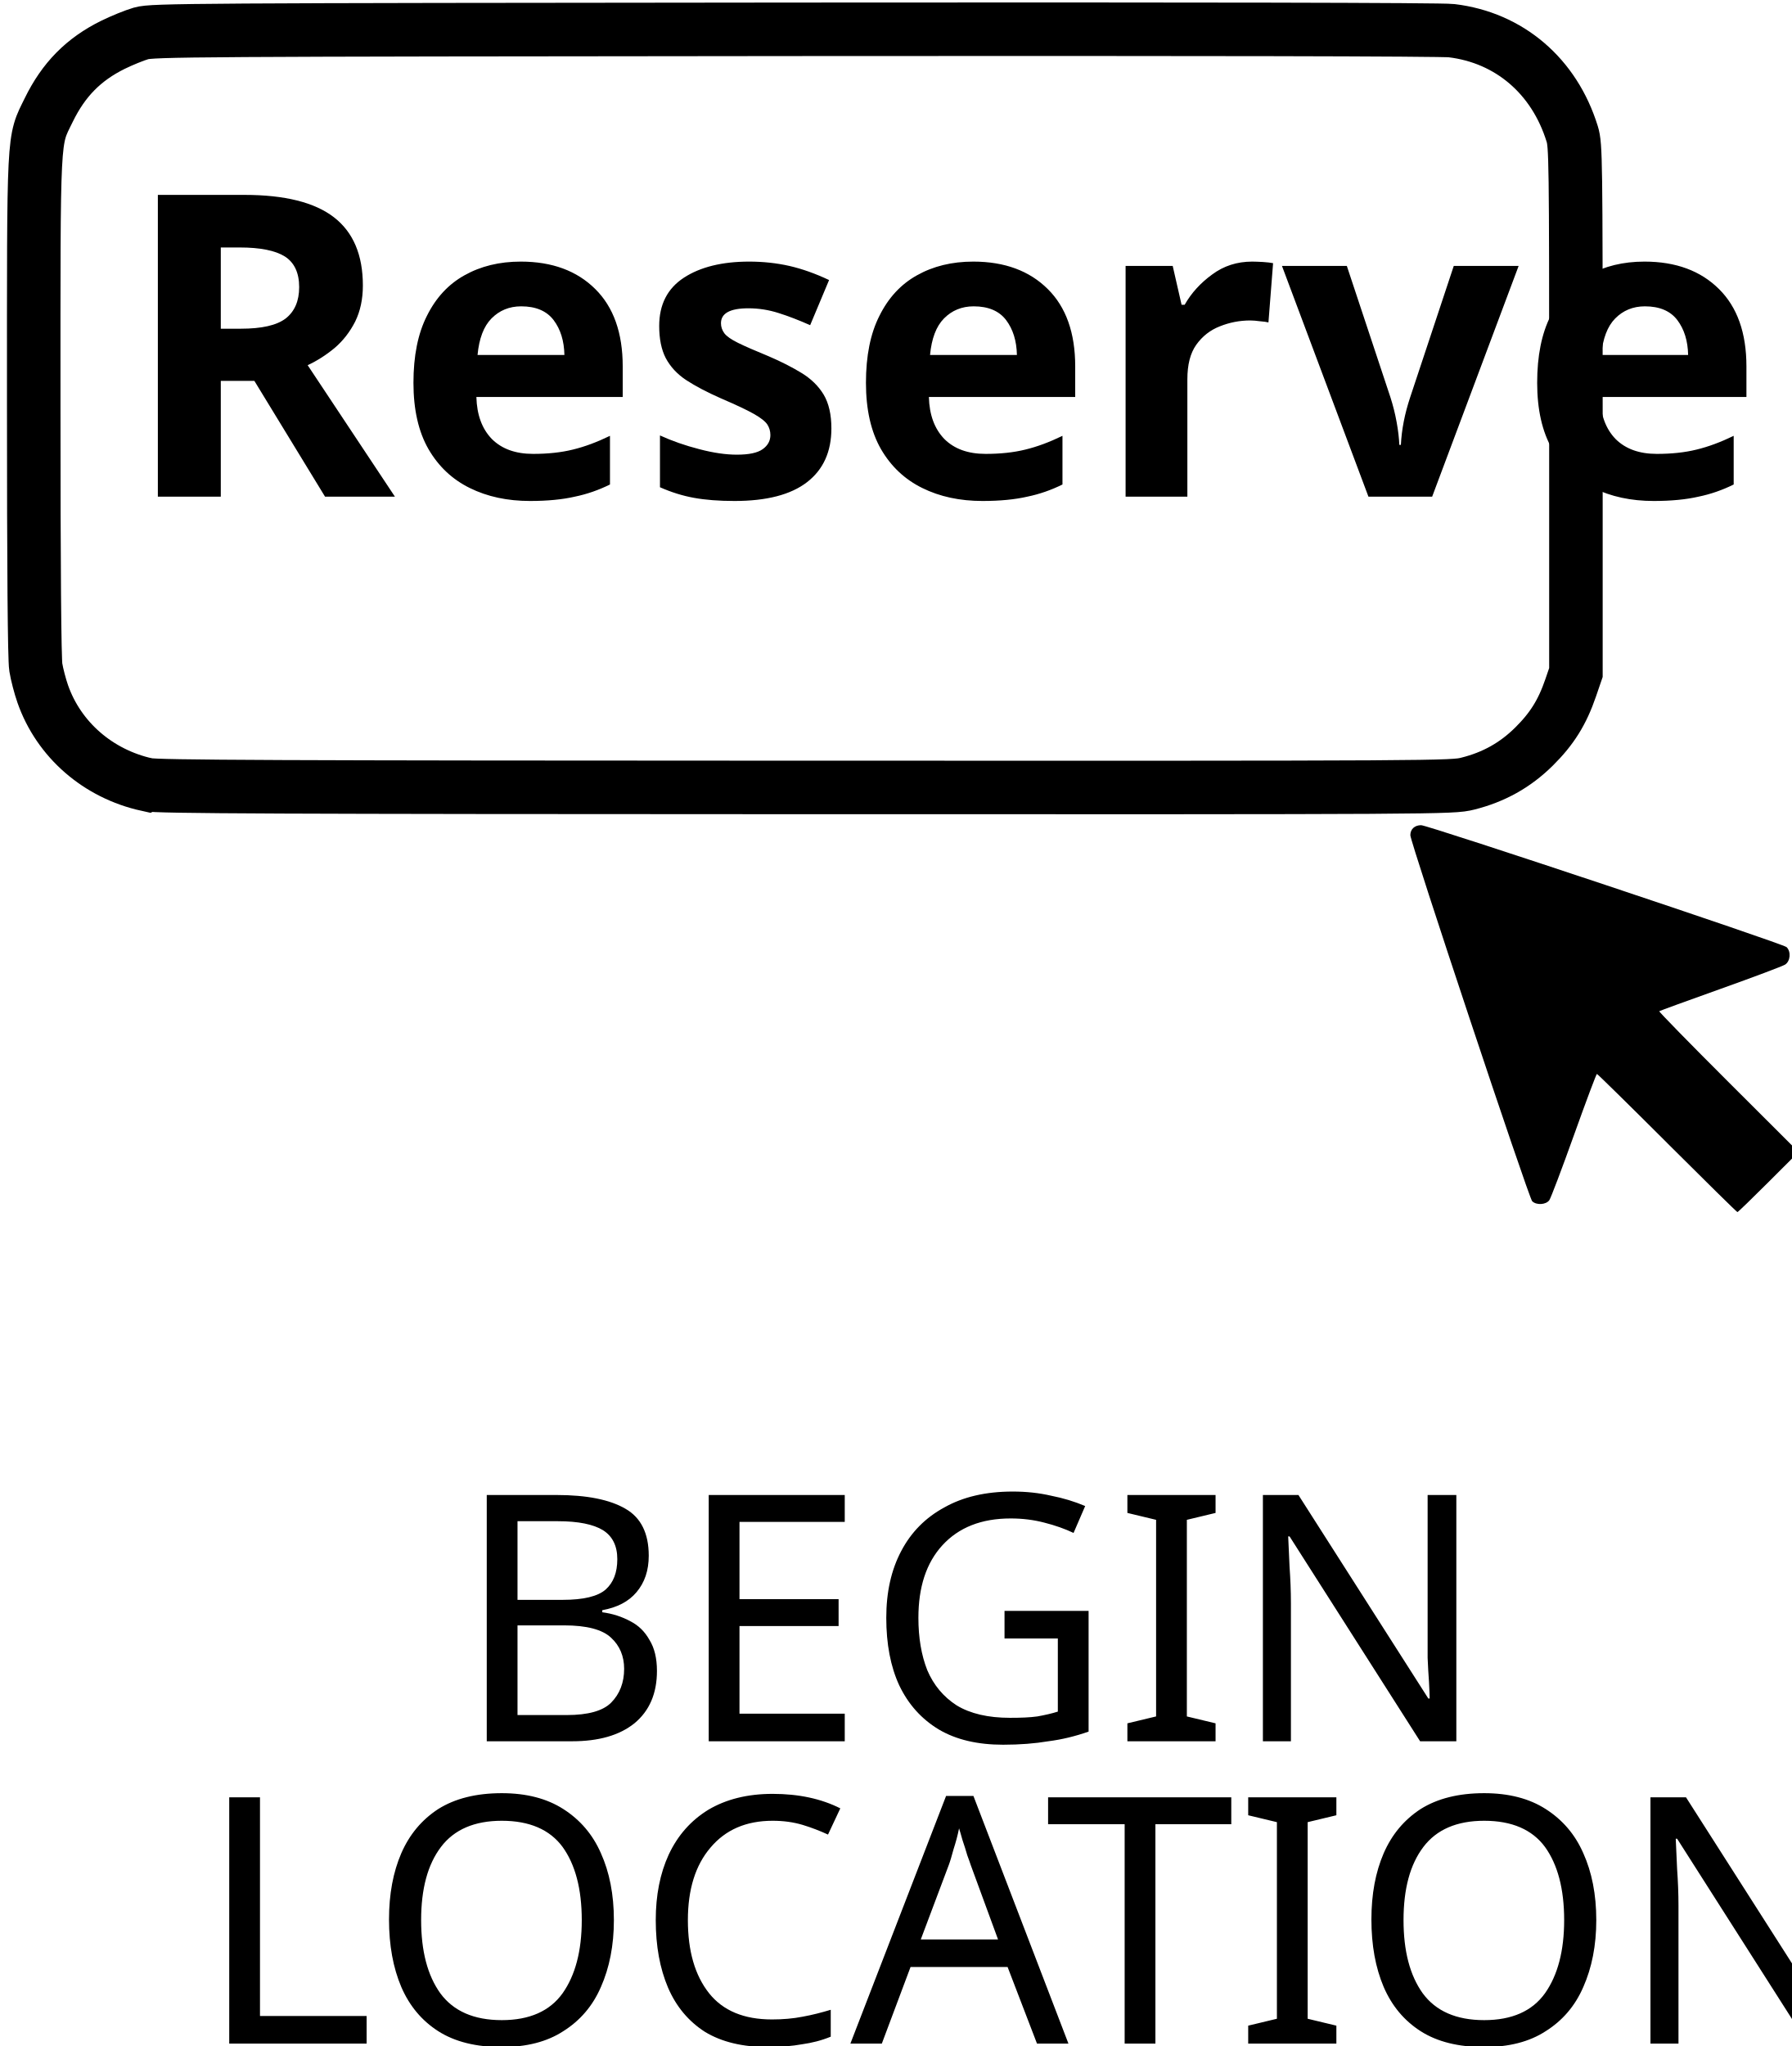
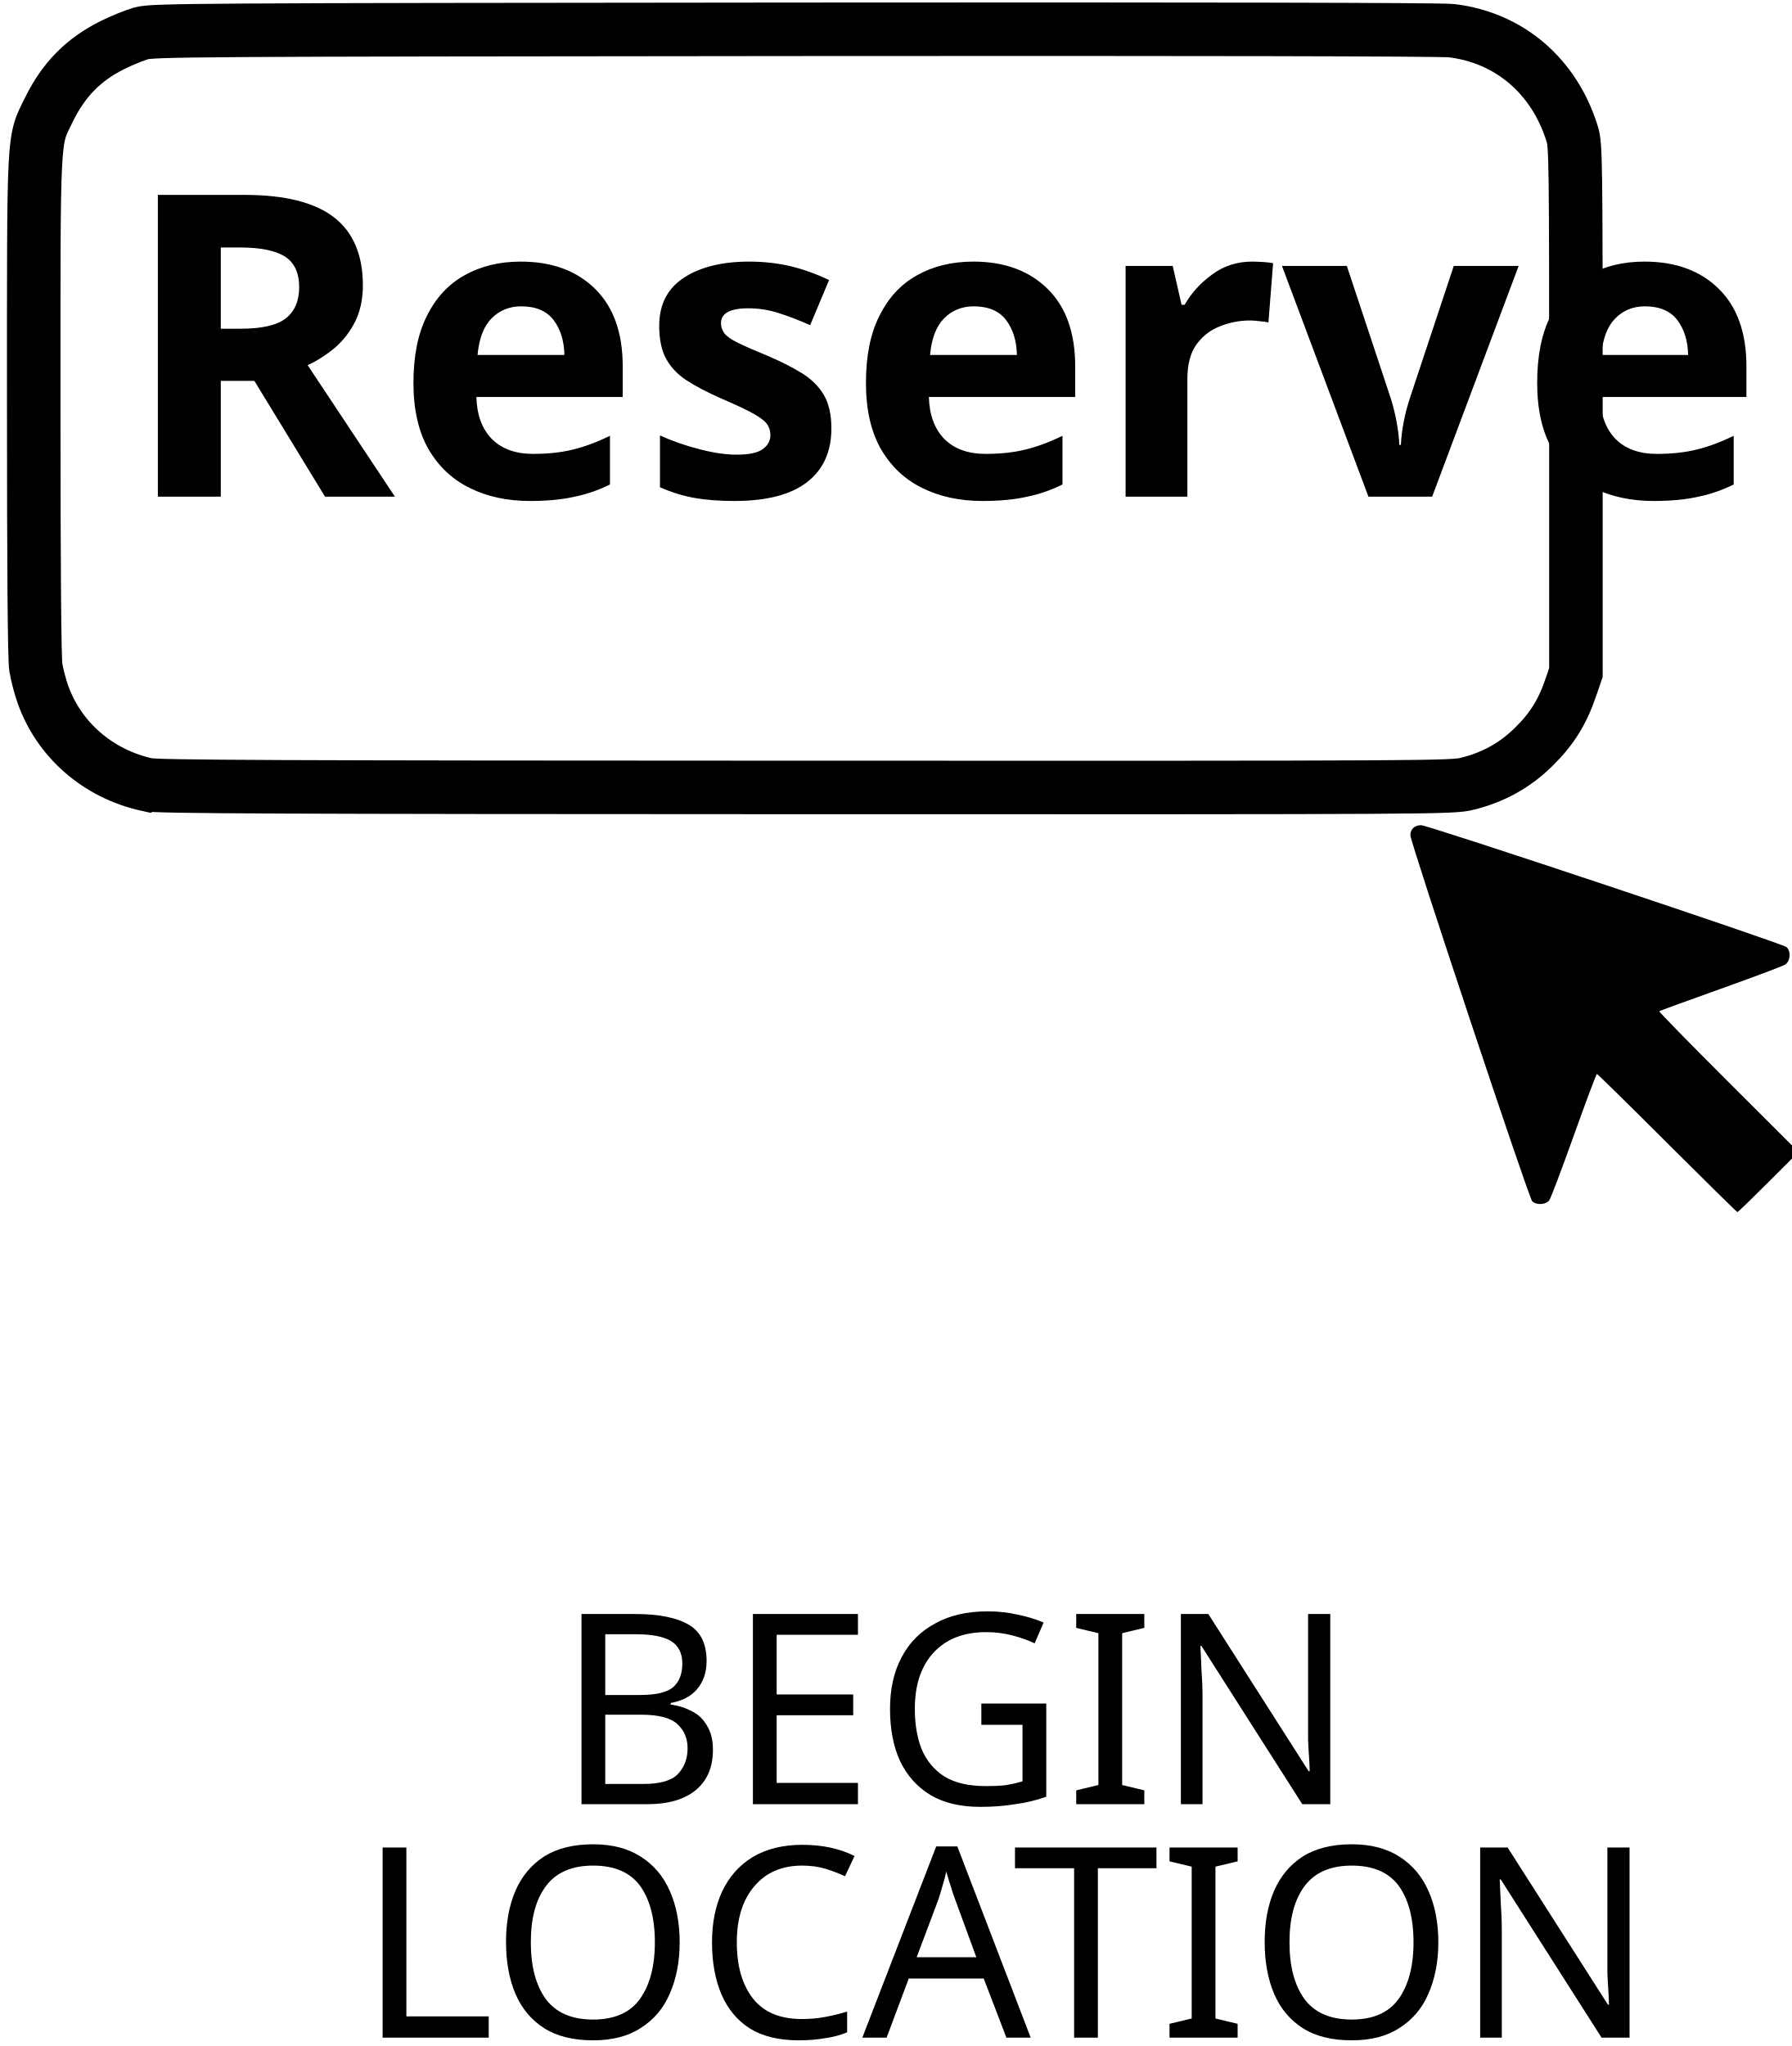
<svg xmlns="http://www.w3.org/2000/svg" width="71.926mm" height="82.124mm" viewBox="0 0 71.926 82.124" version="1.1" id="svg8">
  <defs id="defs2" />
  <g id="layer1" transform="translate(165.892,-222.1297)">
    <flowRoot xml:space="preserve" id="flowRoot1578" style="font-style:normal;font-weight:normal;font-size:40px;line-height:1.25;font-family:sans-serif;letter-spacing:0px;word-spacing:0px;fill:#000000;fill-opacity:1;stroke:none" transform="matrix(0.2645833,0,0,0.2645833,-144.6885,64.89151)">
      <flowRegion id="flowRegion1580">
        <rect id="rect1582" width="1148.571" height="142.857" x="-37.143" y="879.403" />
      </flowRegion>
      <flowPara id="flowPara1584" />
    </flowRoot>
    <g id="g834">
-       <g id="g1437">
+       <g id="g1622">
        <path style="fill:#000000;stroke-width:0.08" d="m -98.962,268.008 c -1.528,-1.525 -2.798,-2.772 -2.821,-2.772 -0.024,0 -0.438,1.104 -0.921,2.454 -0.483,1.35 -0.928,2.525 -0.989,2.612 -0.131,0.187 -0.52,0.211 -0.689,0.043 -0.141,-0.141 -4.891,-14.408 -4.891,-14.691 0,-0.242 0.172,-0.402 0.433,-0.402 0.28,0 14.533,4.754 14.673,4.895 0.184,0.184 0.15,0.566 -0.062,0.701 -0.1,0.063 -1.269,0.503 -2.598,0.977 -1.329,0.474 -2.433,0.877 -2.454,0.894 -0.02,0.018 1.23,1.296 2.779,2.842 l 2.815,2.809 -1.207,1.206 c -0.664,0.663 -1.225,1.206 -1.248,1.206 -0.023,0 -1.292,-1.248 -2.82,-2.772 z" id="path1510" />
        <path style="fill:none;stroke:#000000;stroke-width:2.148;stroke-miterlimit:4;stroke-dasharray:none" d="m -159.987,253.625 c -1.968,-0.433 -3.546,-1.805 -4.189,-3.642 -0.107,-0.305 -0.232,-0.785 -0.278,-1.068 -0.055,-0.336 -0.084,-3.971 -0.084,-10.462 -6.1e-4,-11.193 -0.03,-10.611 0.604,-11.91 0.595,-1.219 1.4,-2.035 2.578,-2.615 0.354,-0.174 0.862,-0.381 1.128,-0.458 0.456,-0.133 1.929,-0.143 26.223,-0.164 16.175,-0.014 25.98,0.006 26.386,0.055 2.32,0.278 4.128,1.825 4.844,4.146 0.141,0.458 0.149,1.003 0.149,11.049 v 10.567 l -0.211,0.616 c -0.336,0.981 -0.751,1.645 -1.473,2.359 -0.754,0.745 -1.612,1.224 -2.659,1.486 -0.629,0.158 -0.954,0.16 -26.585,0.153 -21.207,-0.005 -26.036,-0.026 -26.431,-0.113 z" id="path1508" />
        <text xml:space="preserve" style="font-style:normal;font-variant:normal;font-weight:bold;font-stretch:normal;font-size:16.831px;line-height:1.25;font-family:Calibri;-inkscape-font-specification:'Calibri Bold';letter-spacing:0px;word-spacing:0px;fill:#000000;fill-opacity:1;stroke:none;stroke-width:0.533" x="-162.358" y="240.124" id="text1514" transform="scale(0.9919857,1.008079)">
          <tspan id="tspan1512" x="-162.358" y="240.124" style="font-style:normal;font-variant:normal;font-weight:bold;font-stretch:normal;font-size:16.831px;font-family:Calibri;-inkscape-font-specification:'Calibri Bold';stroke-width:0.533">Reserve</tspan>
        </text>
-         <g transform="matrix(1.764127,0,0,1.764127,99.06949,-231.9868)" id="g7178">
+         <g transform="matrix(1.362356,0,0,1.362356,46.97958,-110.1204)" id="g7178">
          <text xml:space="preserve" style="font-style:normal;font-variant:normal;font-weight:normal;font-stretch:normal;font-size:7.806px;line-height:0;font-family:Calibri;-inkscape-font-specification:Calibri;letter-spacing:0px;word-spacing:0px;fill:#000000;fill-opacity:1;stroke:none;stroke-width:0.265" x="-140.512" y="293.749" id="text1489" transform="scale(0.9955005,1.00452)">
            <tspan id="tspan1483" x="-140.512" y="295.7" style="font-style:normal;font-variant:normal;font-weight:normal;font-stretch:normal;font-family:Calibri;-inkscape-font-specification:Calibri;stroke-width:0.265" />
            <tspan x="-140.512" y="295.7" style="font-style:normal;font-variant:normal;font-weight:normal;font-stretch:normal;font-family:Calibri;-inkscape-font-specification:Calibri;stroke-width:0.265" id="tspan1487">BEGIN </tspan>
          </text>
          <text id="text1497" y="300.596" x="-146.399" style="font-style:normal;font-variant:normal;font-weight:normal;font-stretch:normal;font-size:7.806px;line-height:0;font-family:Calibri;-inkscape-font-specification:Calibri;letter-spacing:0px;word-spacing:0px;fill:#000000;fill-opacity:1;stroke:none;stroke-width:0.265" xml:space="preserve" transform="scale(0.9955005,1.00452)">
            <tspan style="font-style:normal;font-variant:normal;font-weight:normal;font-stretch:normal;font-family:Calibri;-inkscape-font-specification:Calibri;stroke-width:0.265" y="302.548" x="-146.399" id="tspan1491" />
            <tspan id="tspan1493" style="font-style:normal;font-variant:normal;font-weight:normal;font-stretch:normal;font-family:Calibri;-inkscape-font-specification:Calibri;stroke-width:0.265" y="302.548" x="-146.399">LOCATION </tspan>
            <tspan id="tspan1495" style="font-style:normal;font-variant:normal;font-weight:normal;font-stretch:normal;font-family:Calibri;-inkscape-font-specification:Calibri;stroke-width:0.265" y="302.548" x="-146.399">               </tspan>
          </text>
        </g>
      </g>
    </g>
  </g>
</svg>
